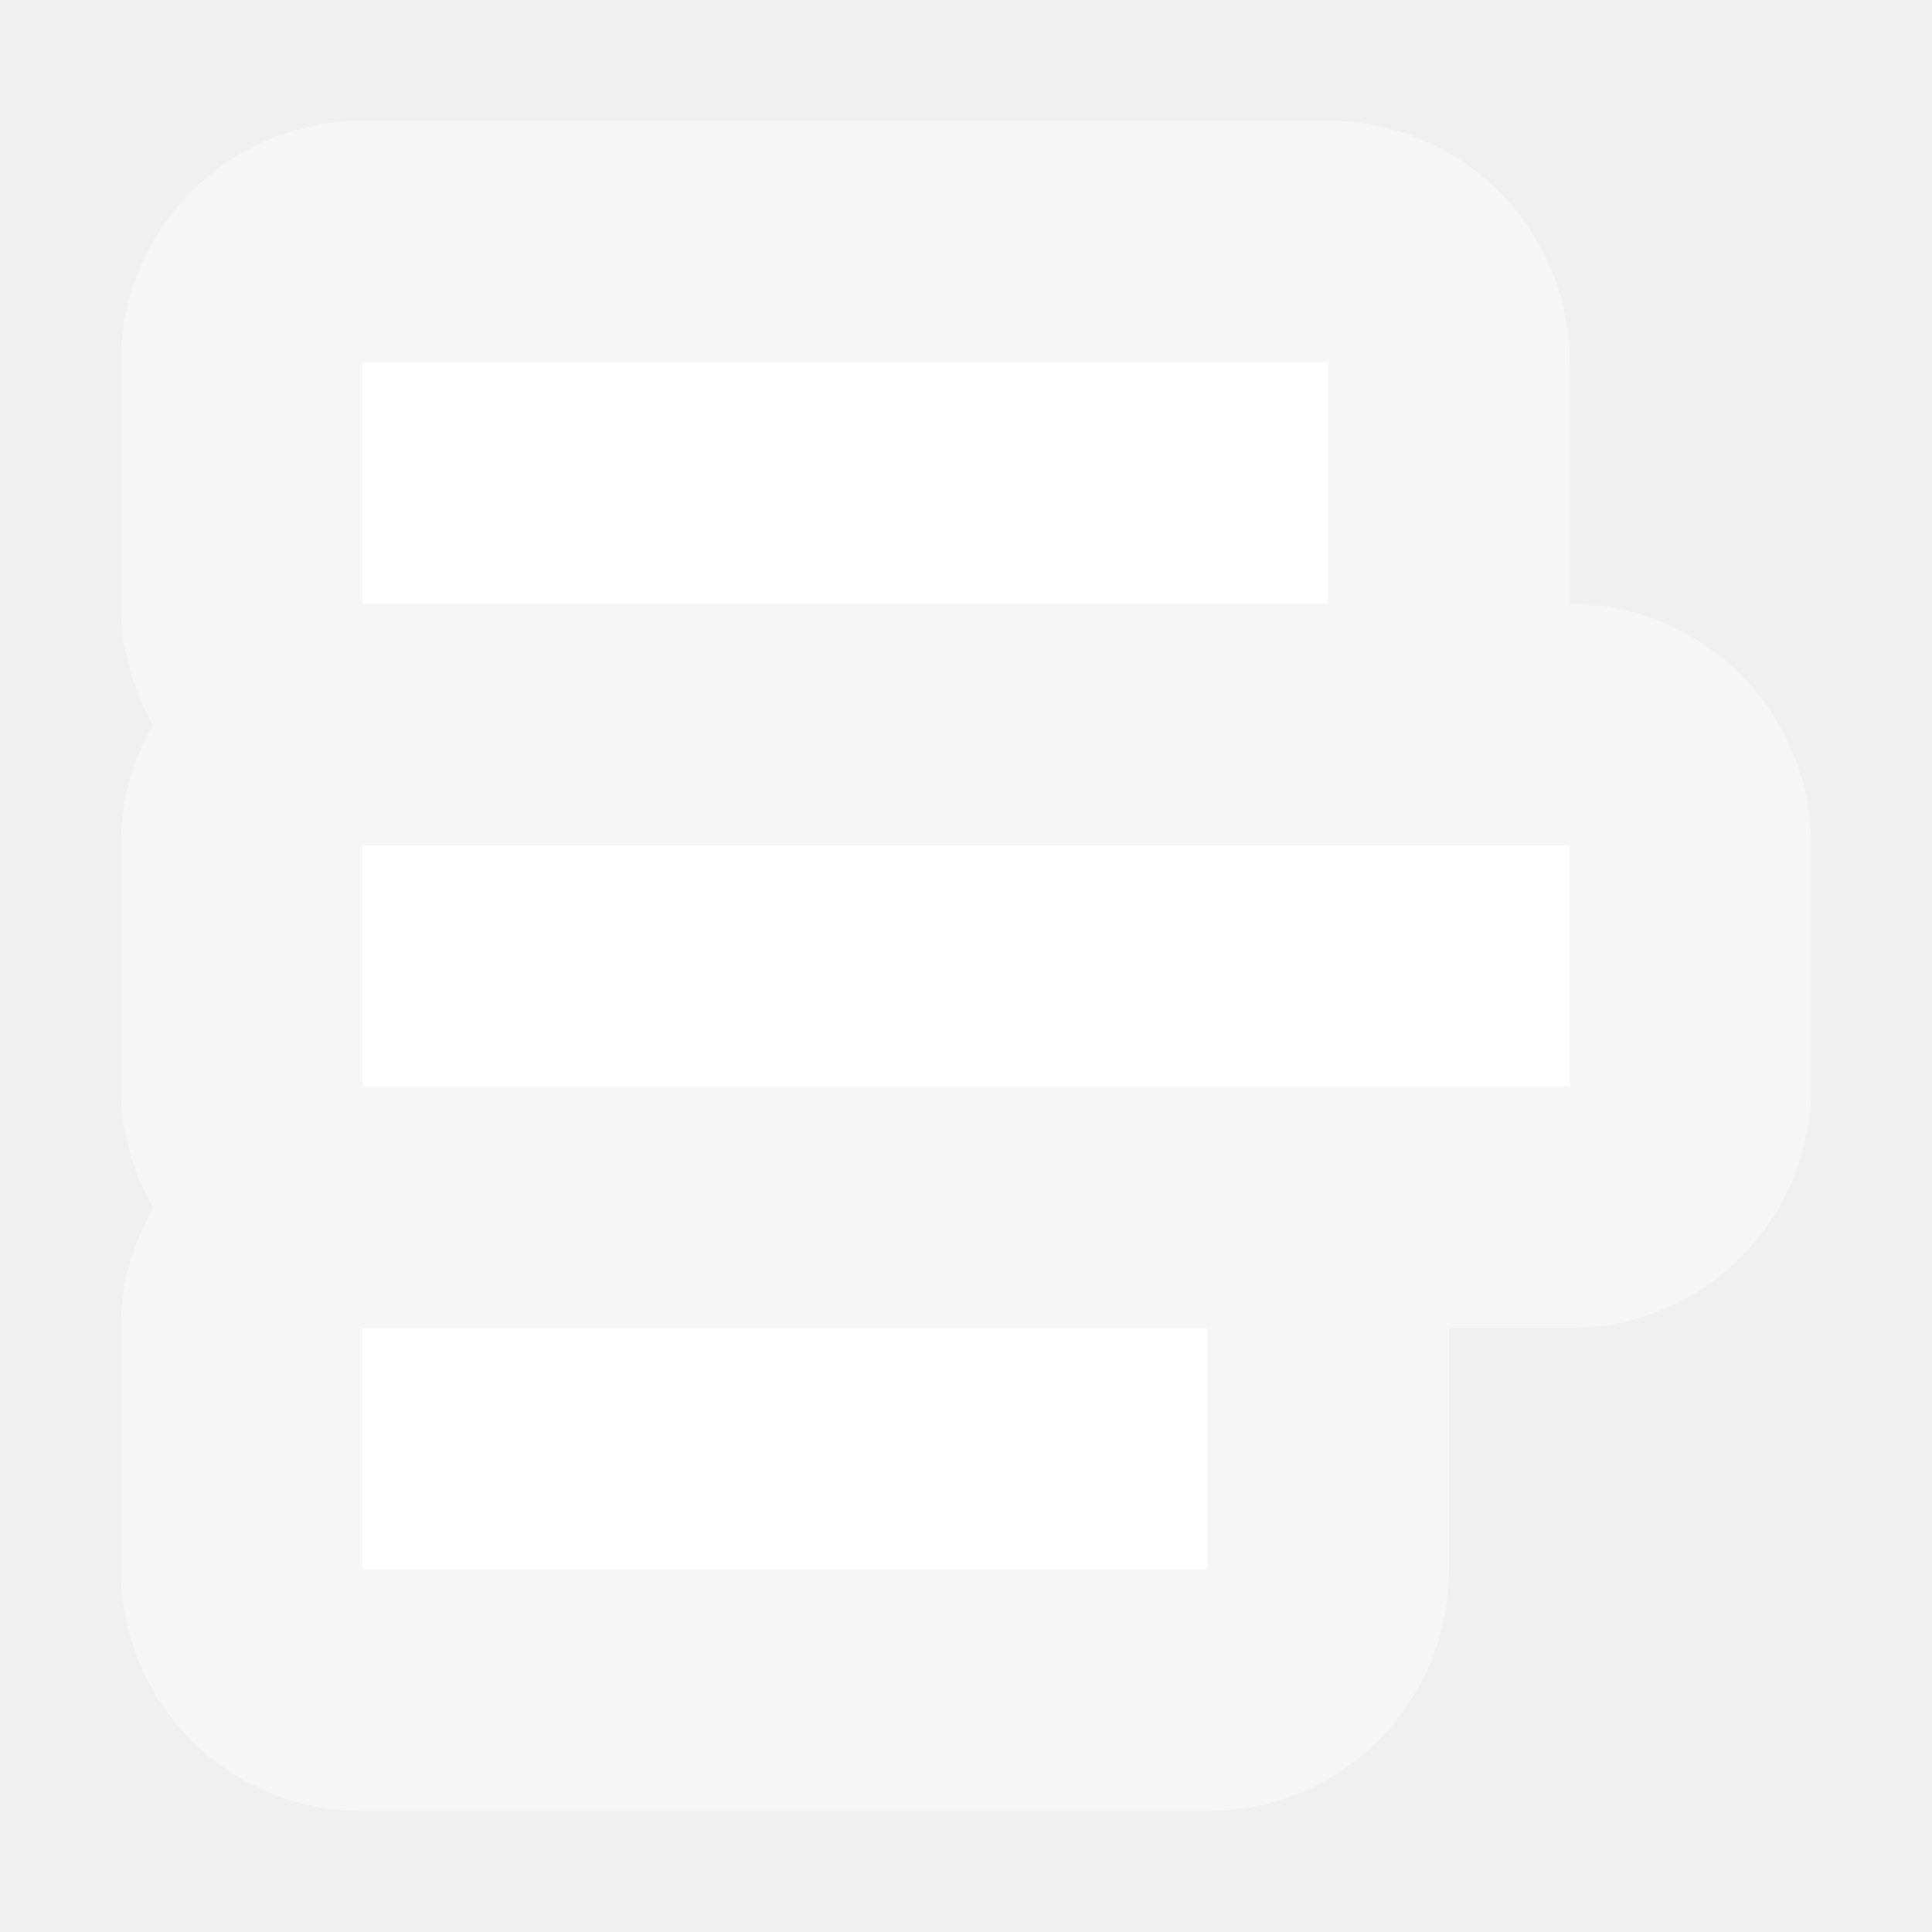
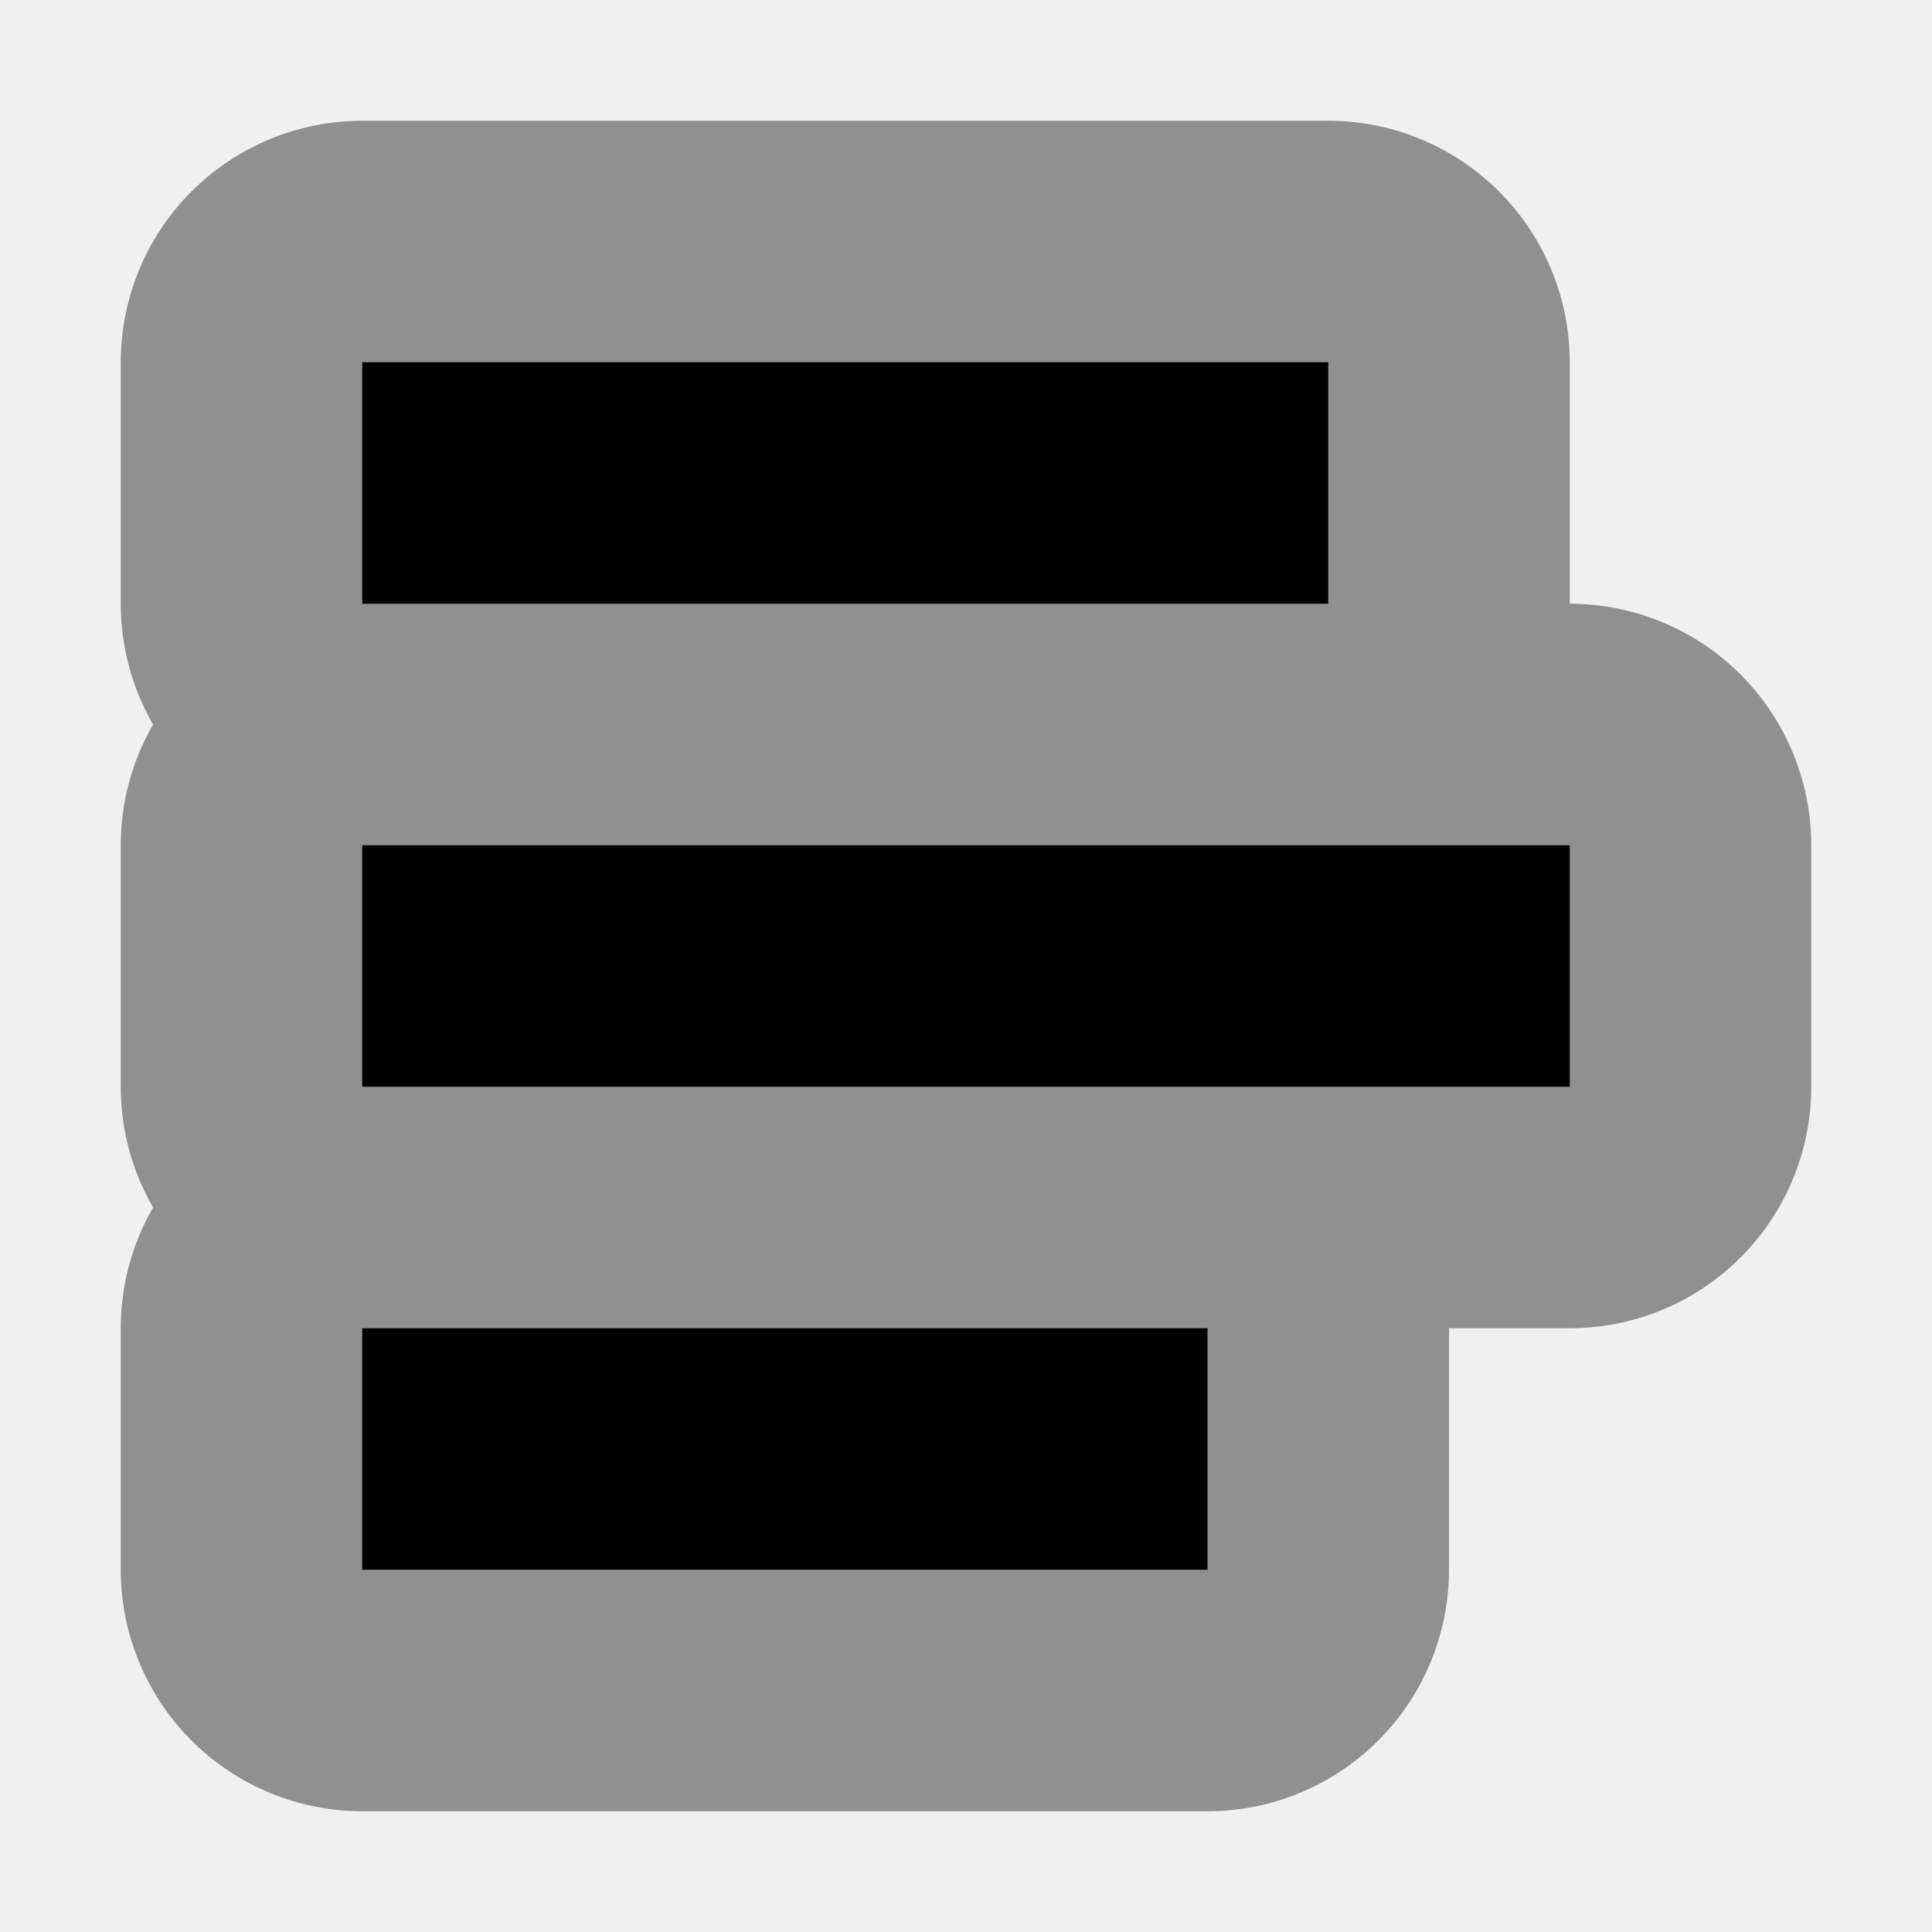
- <svg xmlns="http://www.w3.org/2000/svg" width="16" height="16">
-   <path d="M3 3h8v2h-8zM3 7h10v2h-10zM3 11h7v2h-7z" fill="#fff" stroke="#fff" stroke-opacity=".4" stroke-width="4" stroke-linejoin="round" />
+ <svg xmlns="http://www.w3.org/2000/svg" width="16" height="16" viewBox="0 0 16 16">
+   <path d="M3 3h8v2h-8zM3 7h10v2h-10zM3 11h7v2h-7z" fill="currentColor" stroke="currentColor" stroke-opacity=".4" stroke-width="4" stroke-linejoin="round" />
</svg>
